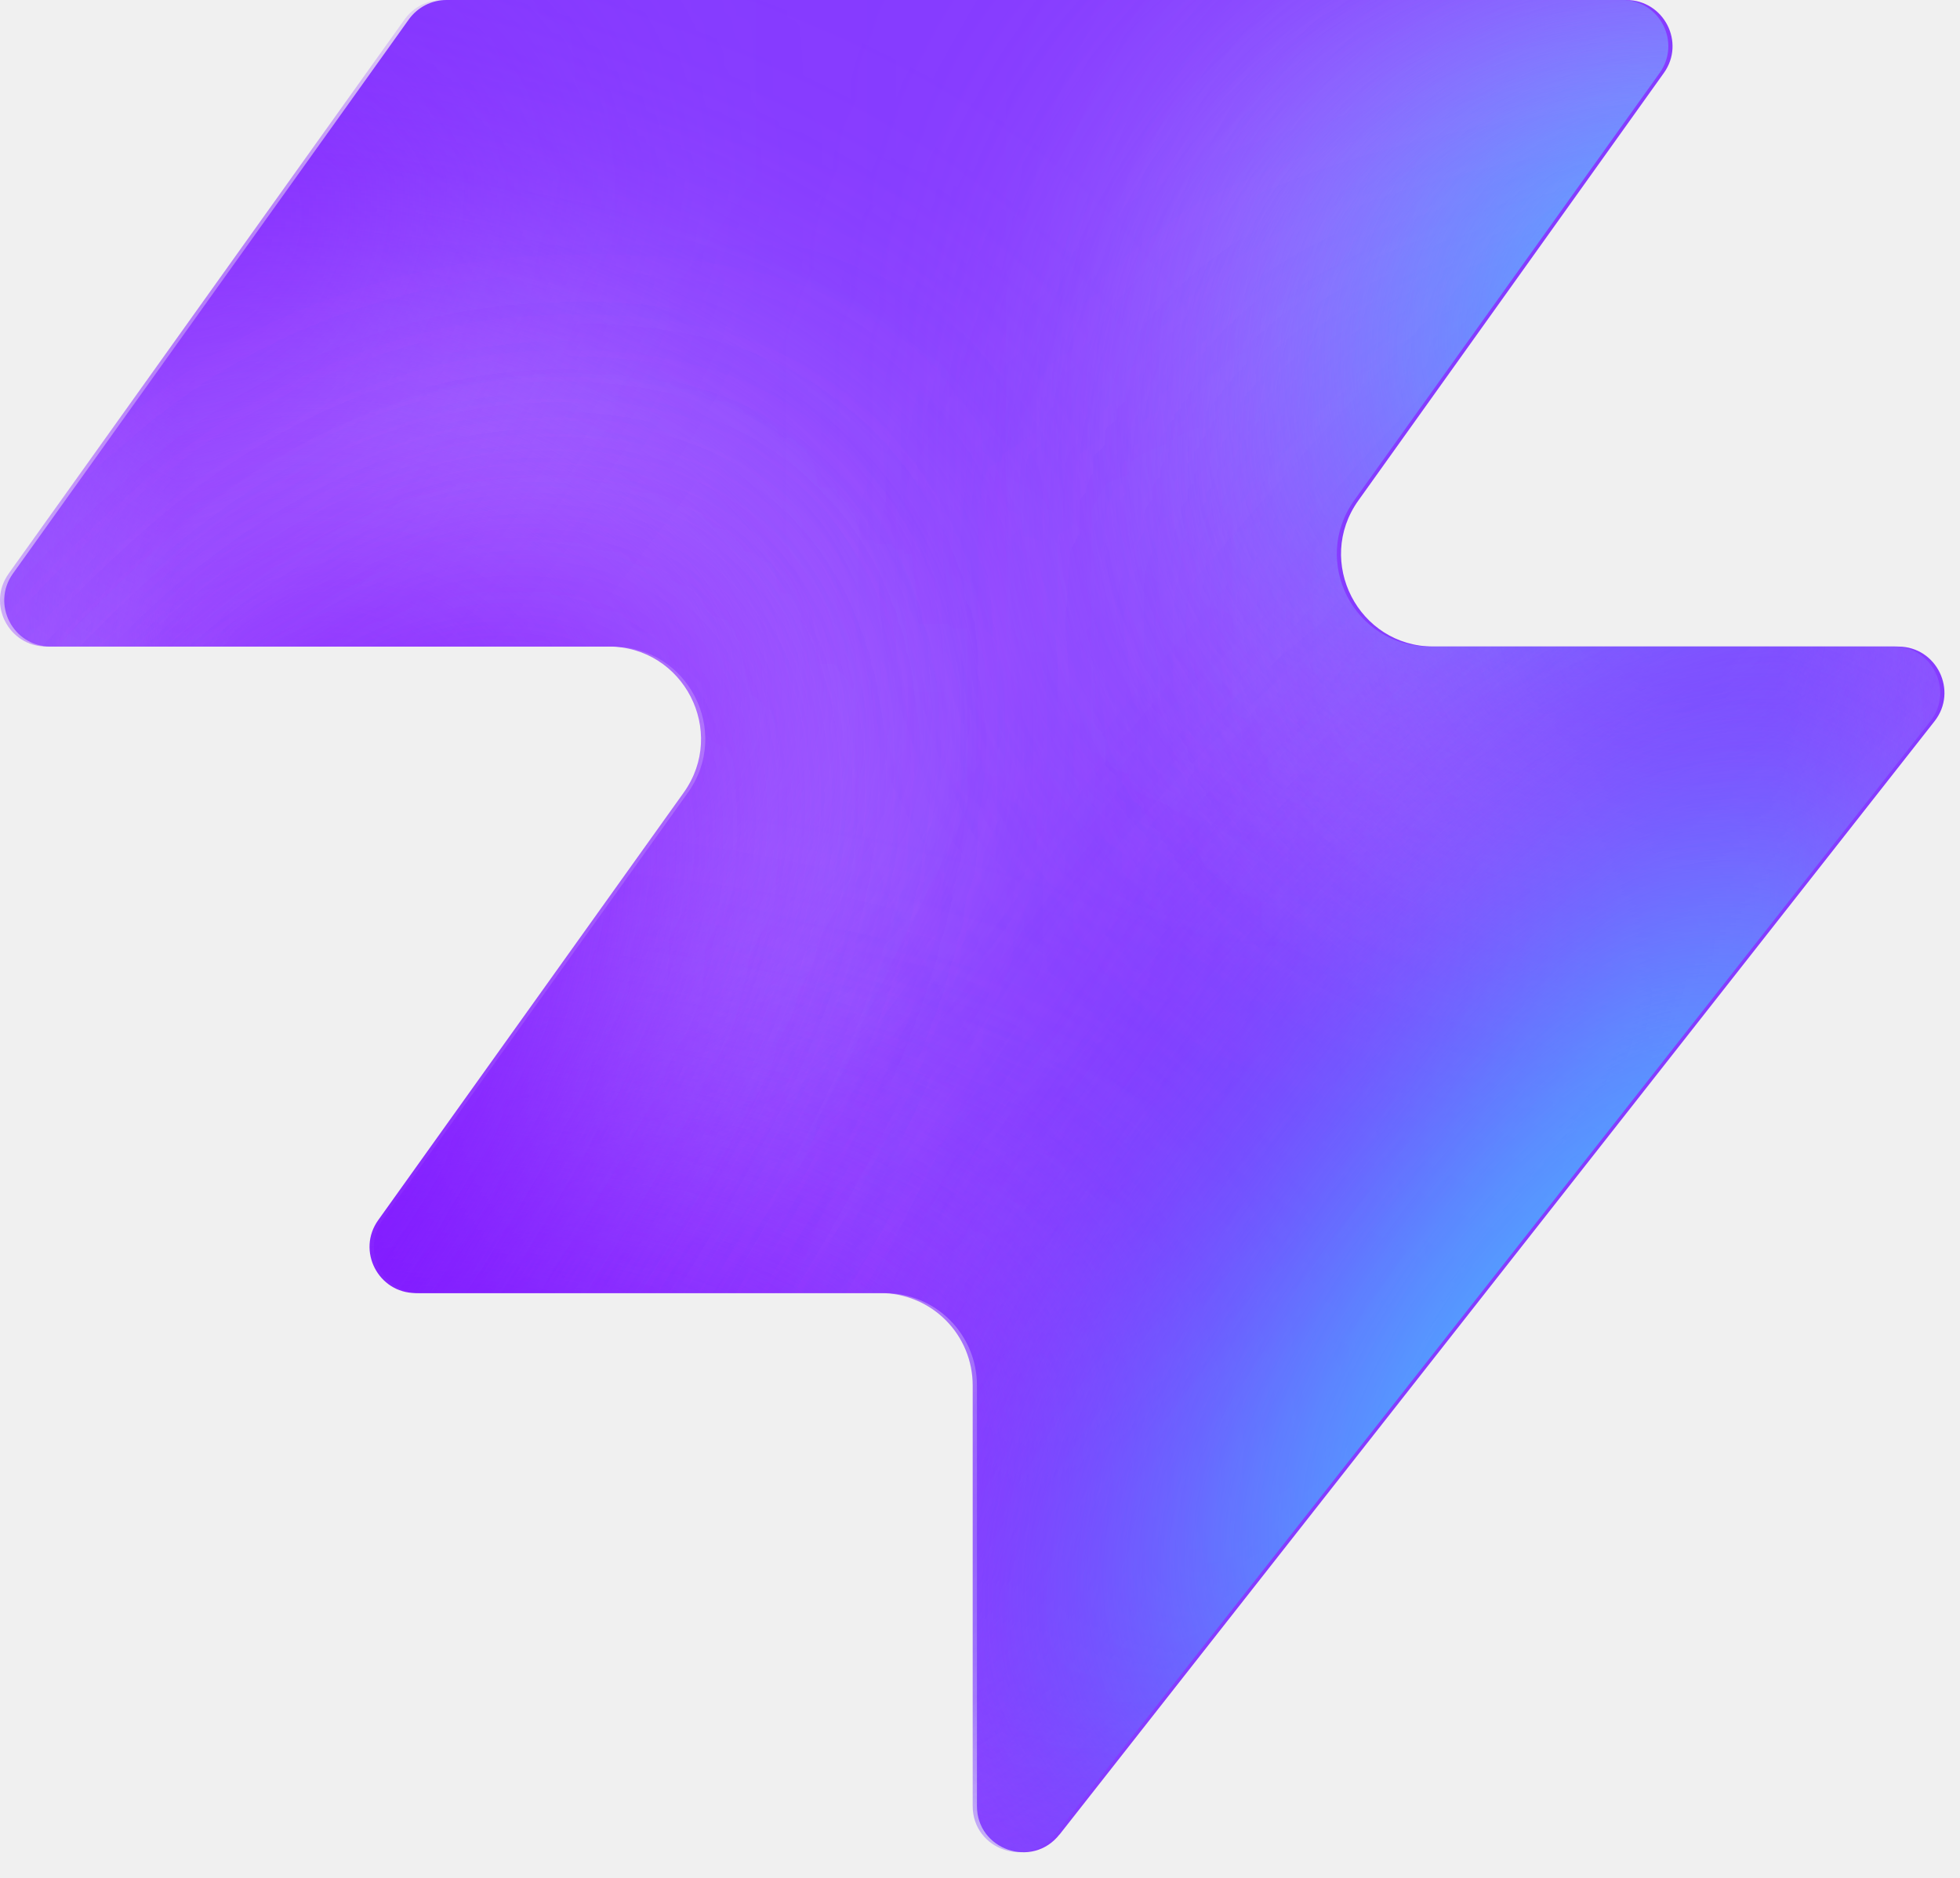
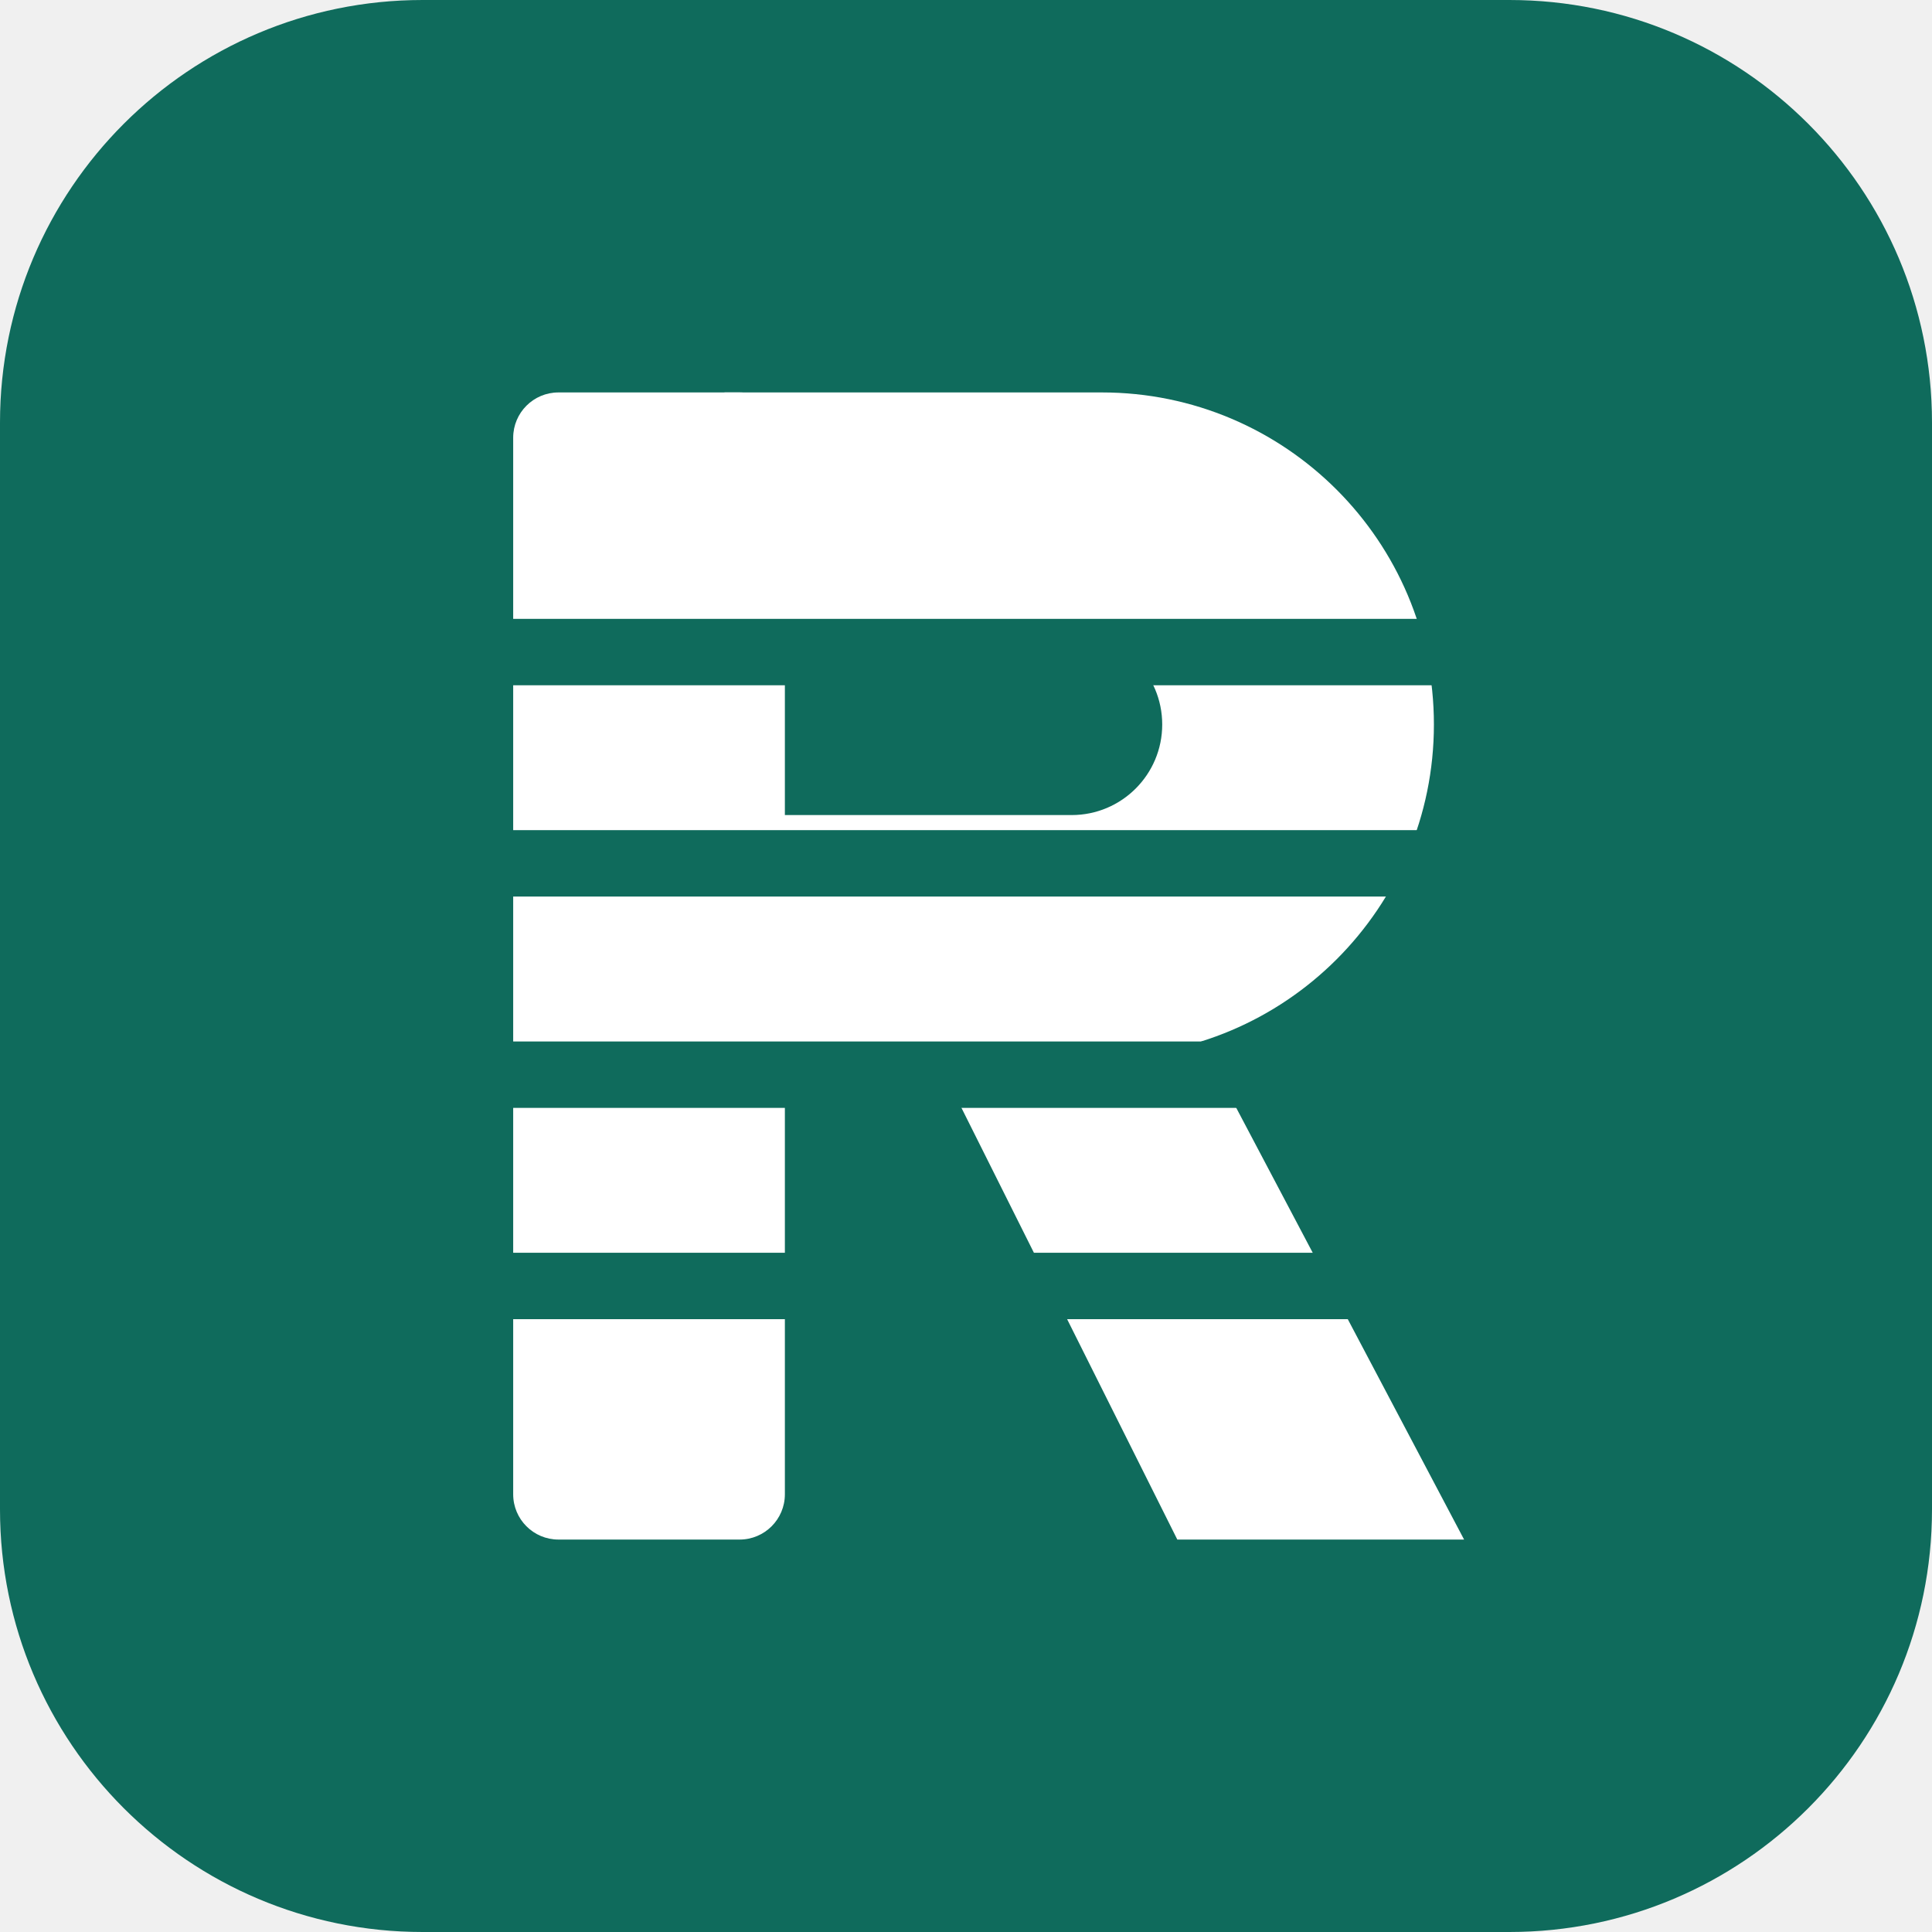
- <svg xmlns="http://www.w3.org/2000/svg" width="48" height="46" fill="none" viewBox="0 0 48 46">
-   <path fill="#863bff" d="M25.946 44.938c-.664.845-2.021.375-2.021-.698V33.937a2.26 2.26 0 0 0-2.262-2.262H10.287c-.92 0-1.456-1.04-.92-1.788l7.48-10.471c1.07-1.497 0-3.578-1.842-3.578H1.237c-.92 0-1.456-1.04-.92-1.788L10.013.474c.214-.297.556-.474.92-.474h28.894c.92 0 1.456 1.04.92 1.788l-7.48 10.471c-1.07 1.498 0 3.579 1.842 3.579h11.377c.943 0 1.473 1.088.89 1.83L25.947 44.94z" style="fill:#863bff;fill:color(display-p3 .525 .23 1);fill-opacity:1" />
-   <mask id="a" width="48" height="46" x="0" y="0" maskUnits="userSpaceOnUse" style="mask-type:alpha">
-     <path fill="#000" d="M25.842 44.938c-.664.844-2.021.375-2.021-.698V33.937a2.26 2.26 0 0 0-2.262-2.262H10.183c-.92 0-1.456-1.04-.92-1.788l7.48-10.471c1.07-1.498 0-3.579-1.842-3.579H1.133c-.92 0-1.456-1.04-.92-1.787L9.91.473c.214-.297.556-.474.92-.474h28.894c.92 0 1.456 1.04.92 1.788l-7.48 10.471c-1.07 1.498 0 3.578 1.842 3.578h11.377c.943 0 1.473 1.088.89 1.832L25.843 44.94z" style="fill:#000;fill-opacity:1" />
-   </mask>
-   <g mask="url(#a)">
-     <g filter="url(#b)">
-       <ellipse cx="5.508" cy="14.704" fill="#ede6ff" rx="5.508" ry="14.704" style="fill:#ede6ff;fill:color(display-p3 .927 .903 1);fill-opacity:1" transform="matrix(.00324 1 1 -.00324 -4.47 31.516)" />
-     </g>
-     <g filter="url(#c)">
-       <ellipse cx="10.399" cy="29.851" fill="#ede6ff" rx="10.399" ry="29.851" style="fill:#ede6ff;fill:color(display-p3 .927 .903 1);fill-opacity:1" transform="matrix(.00324 1 1 -.00324 -39.328 7.883)" />
-     </g>
-     <g filter="url(#d)">
-       <ellipse cx="5.508" cy="30.487" fill="#7e14ff" rx="5.508" ry="30.487" style="fill:#7e14ff;fill:color(display-p3 .492 .077 1);fill-opacity:1" transform="rotate(89.814 -25.913 -14.639)scale(1 -1)" />
-     </g>
-     <g filter="url(#e)">
-       <ellipse cx="5.508" cy="30.599" fill="#7e14ff" rx="5.508" ry="30.599" style="fill:#7e14ff;fill:color(display-p3 .492 .077 1);fill-opacity:1" transform="rotate(89.814 -32.644 -3.334)scale(1 -1)" />
-     </g>
-     <g filter="url(#f)">
-       <ellipse cx="5.508" cy="30.599" fill="#7e14ff" rx="5.508" ry="30.599" style="fill:#7e14ff;fill:color(display-p3 .492 .077 1);fill-opacity:1" transform="matrix(.00324 1 1 -.00324 -34.34 30.47)" />
-     </g>
-     <g filter="url(#g)">
-       <ellipse cx="14.072" cy="22.078" fill="#ede6ff" rx="14.072" ry="22.078" style="fill:#ede6ff;fill:color(display-p3 .927 .903 1);fill-opacity:1" transform="rotate(93.35 24.506 48.493)scale(-1 1)" />
-     </g>
-     <g filter="url(#h)">
-       <ellipse cx="3.47" cy="21.501" fill="#7e14ff" rx="3.47" ry="21.501" style="fill:#7e14ff;fill:color(display-p3 .492 .077 1);fill-opacity:1" transform="rotate(89.009 28.708 47.59)scale(-1 1)" />
-     </g>
-     <g filter="url(#i)">
-       <ellipse cx="3.47" cy="21.501" fill="#7e14ff" rx="3.47" ry="21.501" style="fill:#7e14ff;fill:color(display-p3 .492 .077 1);fill-opacity:1" transform="rotate(89.009 28.708 47.59)scale(-1 1)" />
-     </g>
-     <g filter="url(#j)">
-       <ellipse cx=".387" cy="8.972" fill="#7e14ff" rx="4.407" ry="29.108" style="fill:#7e14ff;fill:color(display-p3 .492 .077 1);fill-opacity:1" transform="rotate(39.51 .387 8.972)" />
-     </g>
-     <g filter="url(#k)">
-       <ellipse cx="47.523" cy="-6.092" fill="#7e14ff" rx="4.407" ry="29.108" style="fill:#7e14ff;fill:color(display-p3 .492 .077 1);fill-opacity:1" transform="rotate(37.892 47.523 -6.092)" />
-     </g>
-     <g filter="url(#l)">
-       <ellipse cx="41.412" cy="6.333" fill="#47bfff" rx="5.971" ry="9.665" style="fill:#47bfff;fill:color(display-p3 .28 .748 1);fill-opacity:1" transform="rotate(37.892 41.412 6.333)" />
-     </g>
-     <g filter="url(#m)">
-       <ellipse cx="-1.879" cy="38.332" fill="#7e14ff" rx="4.407" ry="29.108" style="fill:#7e14ff;fill:color(display-p3 .492 .077 1);fill-opacity:1" transform="rotate(37.892 -1.88 38.332)" />
-     </g>
-     <g filter="url(#n)">
-       <ellipse cx="-1.879" cy="38.332" fill="#7e14ff" rx="4.407" ry="29.108" style="fill:#7e14ff;fill:color(display-p3 .492 .077 1);fill-opacity:1" transform="rotate(37.892 -1.88 38.332)" />
-     </g>
-     <g filter="url(#o)">
-       <ellipse cx="35.651" cy="29.907" fill="#7e14ff" rx="4.407" ry="29.108" style="fill:#7e14ff;fill:color(display-p3 .492 .077 1);fill-opacity:1" transform="rotate(37.892 35.651 29.907)" />
-     </g>
-     <g filter="url(#p)">
-       <ellipse cx="38.418" cy="32.4" fill="#47bfff" rx="5.971" ry="15.297" style="fill:#47bfff;fill:color(display-p3 .28 .748 1);fill-opacity:1" transform="rotate(37.892 38.418 32.4)" />
-     </g>
+ <svg xmlns="http://www.w3.org/2000/svg" viewBox="0 0 64 64">
+   <defs>
+     <mask id="slices">
+       <rect width="64" height="64" fill="#fff" />
+       <rect y="20.5" width="64" height="2.2" fill="#000" />
+       <rect y="27.5" width="64" height="2.2" fill="#000" />
+       <rect y="34.5" width="64" height="2.2" fill="#000" />
+       <rect y="41.5" width="64" height="2.2" fill="#000" />
+     </mask>
+   </defs>
+   <rect width="64" height="64" rx="14" fill="#0F6B5C" />
+   <g mask="url(#slices)" fill="#fff">
+     <rect x="17" y="13" width="9" height="38" rx="1.5" />
+     <path d="M24 13h12.5a11 11 0 0 1 0 22H24v-8h11.5a3 3 0 0 0 0-6H24z" />
+     <path d="M30 33h9l9.5 18h-9.5z" />
  </g>
-   <defs>
-     <filter id="b" width="60.045" height="41.654" x="-19.77" y="16.149" color-interpolation-filters="sRGB" filterUnits="userSpaceOnUse">
-       <feFlood flood-opacity="0" result="BackgroundImageFix" />
-       <feBlend in="SourceGraphic" in2="BackgroundImageFix" result="shape" />
-       <feGaussianBlur result="effect1_foregroundBlur_2002_17158" stdDeviation="7.659" />
-     </filter>
-     <filter id="c" width="90.34" height="51.437" x="-54.613" y="-7.533" color-interpolation-filters="sRGB" filterUnits="userSpaceOnUse">
-       <feFlood flood-opacity="0" result="BackgroundImageFix" />
-       <feBlend in="SourceGraphic" in2="BackgroundImageFix" result="shape" />
-       <feGaussianBlur result="effect1_foregroundBlur_2002_17158" stdDeviation="7.659" />
-     </filter>
-     <filter id="d" width="79.355" height="29.4" x="-49.64" y="2.03" color-interpolation-filters="sRGB" filterUnits="userSpaceOnUse">
-       <feFlood flood-opacity="0" result="BackgroundImageFix" />
-       <feBlend in="SourceGraphic" in2="BackgroundImageFix" result="shape" />
-       <feGaussianBlur result="effect1_foregroundBlur_2002_17158" stdDeviation="4.596" />
-     </filter>
-     <filter id="e" width="79.579" height="29.4" x="-45.045" y="20.029" color-interpolation-filters="sRGB" filterUnits="userSpaceOnUse">
-       <feFlood flood-opacity="0" result="BackgroundImageFix" />
-       <feBlend in="SourceGraphic" in2="BackgroundImageFix" result="shape" />
-       <feGaussianBlur result="effect1_foregroundBlur_2002_17158" stdDeviation="4.596" />
-     </filter>
-     <filter id="f" width="79.579" height="29.4" x="-43.513" y="21.178" color-interpolation-filters="sRGB" filterUnits="userSpaceOnUse">
-       <feFlood flood-opacity="0" result="BackgroundImageFix" />
-       <feBlend in="SourceGraphic" in2="BackgroundImageFix" result="shape" />
-       <feGaussianBlur result="effect1_foregroundBlur_2002_17158" stdDeviation="4.596" />
-     </filter>
-     <filter id="g" width="74.749" height="58.852" x="15.756" y="-17.901" color-interpolation-filters="sRGB" filterUnits="userSpaceOnUse">
-       <feFlood flood-opacity="0" result="BackgroundImageFix" />
-       <feBlend in="SourceGraphic" in2="BackgroundImageFix" result="shape" />
-       <feGaussianBlur result="effect1_foregroundBlur_2002_17158" stdDeviation="7.659" />
-     </filter>
-     <filter id="h" width="61.377" height="25.362" x="23.548" y="2.284" color-interpolation-filters="sRGB" filterUnits="userSpaceOnUse">
-       <feFlood flood-opacity="0" result="BackgroundImageFix" />
-       <feBlend in="SourceGraphic" in2="BackgroundImageFix" result="shape" />
-       <feGaussianBlur result="effect1_foregroundBlur_2002_17158" stdDeviation="4.596" />
-     </filter>
-     <filter id="i" width="61.377" height="25.362" x="23.548" y="2.284" color-interpolation-filters="sRGB" filterUnits="userSpaceOnUse">
-       <feFlood flood-opacity="0" result="BackgroundImageFix" />
-       <feBlend in="SourceGraphic" in2="BackgroundImageFix" result="shape" />
-       <feGaussianBlur result="effect1_foregroundBlur_2002_17158" stdDeviation="4.596" />
-     </filter>
-     <filter id="j" width="56.045" height="63.649" x="-27.636" y="-22.853" color-interpolation-filters="sRGB" filterUnits="userSpaceOnUse">
-       <feFlood flood-opacity="0" result="BackgroundImageFix" />
-       <feBlend in="SourceGraphic" in2="BackgroundImageFix" result="shape" />
-       <feGaussianBlur result="effect1_foregroundBlur_2002_17158" stdDeviation="4.596" />
-     </filter>
-     <filter id="k" width="54.814" height="64.646" x="20.116" y="-38.415" color-interpolation-filters="sRGB" filterUnits="userSpaceOnUse">
-       <feFlood flood-opacity="0" result="BackgroundImageFix" />
-       <feBlend in="SourceGraphic" in2="BackgroundImageFix" result="shape" />
-       <feGaussianBlur result="effect1_foregroundBlur_2002_17158" stdDeviation="4.596" />
-     </filter>
-     <filter id="l" width="33.541" height="35.313" x="24.641" y="-11.323" color-interpolation-filters="sRGB" filterUnits="userSpaceOnUse">
-       <feFlood flood-opacity="0" result="BackgroundImageFix" />
-       <feBlend in="SourceGraphic" in2="BackgroundImageFix" result="shape" />
-       <feGaussianBlur result="effect1_foregroundBlur_2002_17158" stdDeviation="4.596" />
-     </filter>
-     <filter id="m" width="54.814" height="64.646" x="-29.286" y="6.009" color-interpolation-filters="sRGB" filterUnits="userSpaceOnUse">
-       <feFlood flood-opacity="0" result="BackgroundImageFix" />
-       <feBlend in="SourceGraphic" in2="BackgroundImageFix" result="shape" />
-       <feGaussianBlur result="effect1_foregroundBlur_2002_17158" stdDeviation="4.596" />
-     </filter>
-     <filter id="n" width="54.814" height="64.646" x="-29.286" y="6.009" color-interpolation-filters="sRGB" filterUnits="userSpaceOnUse">
-       <feFlood flood-opacity="0" result="BackgroundImageFix" />
-       <feBlend in="SourceGraphic" in2="BackgroundImageFix" result="shape" />
-       <feGaussianBlur result="effect1_foregroundBlur_2002_17158" stdDeviation="4.596" />
-     </filter>
-     <filter id="o" width="54.814" height="64.646" x="8.244" y="-2.416" color-interpolation-filters="sRGB" filterUnits="userSpaceOnUse">
-       <feFlood flood-opacity="0" result="BackgroundImageFix" />
-       <feBlend in="SourceGraphic" in2="BackgroundImageFix" result="shape" />
-       <feGaussianBlur result="effect1_foregroundBlur_2002_17158" stdDeviation="4.596" />
-     </filter>
-     <filter id="p" width="39.409" height="43.623" x="18.713" y="10.588" color-interpolation-filters="sRGB" filterUnits="userSpaceOnUse">
-       <feFlood flood-opacity="0" result="BackgroundImageFix" />
-       <feBlend in="SourceGraphic" in2="BackgroundImageFix" result="shape" />
-       <feGaussianBlur result="effect1_foregroundBlur_2002_17158" stdDeviation="4.596" />
-     </filter>
-   </defs>
</svg>
